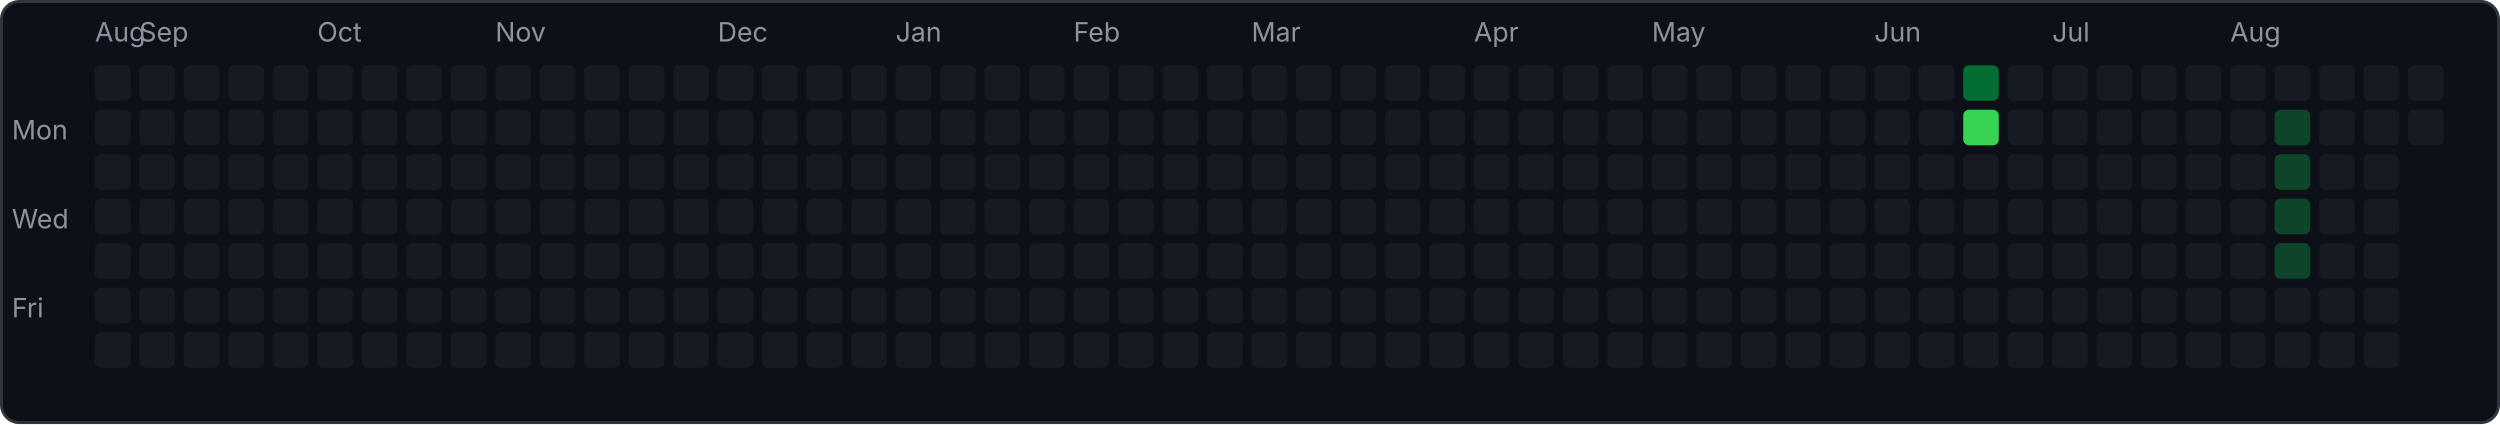
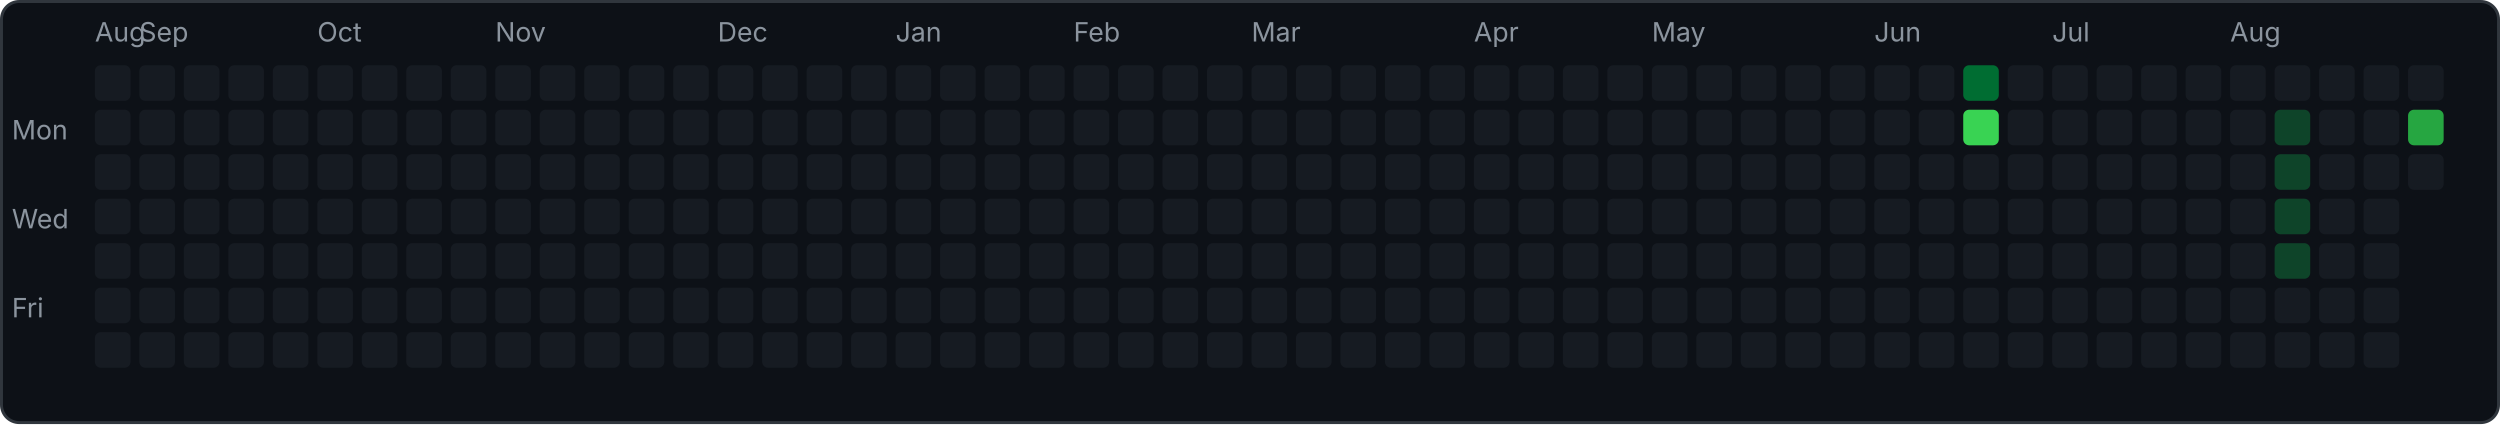
<svg xmlns="http://www.w3.org/2000/svg" width="843" height="143" viewBox="0 0 843 143">
  <rect x="0.5" y="0.5" width="842" height="142" rx="6" fill="#0d1117" stroke="#30363d" />
  <text x="4" y="47" font-family="-apple-system,sans-serif" font-size="9" fill="#8b949e">Mon</text>
  <text x="4" y="77" font-family="-apple-system,sans-serif" font-size="9" fill="#8b949e">Wed</text>
  <text x="4" y="107" font-family="-apple-system,sans-serif" font-size="9" fill="#8b949e">Fri</text>
  <rect x="32" y="22" width="12" height="12" rx="2" fill="#161b22" />
  <rect x="32" y="37" width="12" height="12" rx="2" fill="#161b22" />
  <rect x="32" y="52" width="12" height="12" rx="2" fill="#161b22" />
  <rect x="32" y="67" width="12" height="12" rx="2" fill="#161b22" />
  <rect x="32" y="82" width="12" height="12" rx="2" fill="#161b22" />
  <rect x="32" y="97" width="12" height="12" rx="2" fill="#161b22" />
  <rect x="32" y="112" width="12" height="12" rx="2" fill="#161b22" />
  <text x="32" y="14" font-family="-apple-system,sans-serif" font-size="9" fill="#8b949e">Aug</text>
  <rect x="47" y="22" width="12" height="12" rx="2" fill="#161b22" />
  <rect x="47" y="37" width="12" height="12" rx="2" fill="#161b22" />
  <rect x="47" y="52" width="12" height="12" rx="2" fill="#161b22" />
  <rect x="47" y="67" width="12" height="12" rx="2" fill="#161b22" />
  <rect x="47" y="82" width="12" height="12" rx="2" fill="#161b22" />
  <rect x="47" y="97" width="12" height="12" rx="2" fill="#161b22" />
  <rect x="47" y="112" width="12" height="12" rx="2" fill="#161b22" />
  <text x="47" y="14" font-family="-apple-system,sans-serif" font-size="9" fill="#8b949e">Sep</text>
  <rect x="62" y="22" width="12" height="12" rx="2" fill="#161b22" />
  <rect x="62" y="37" width="12" height="12" rx="2" fill="#161b22" />
  <rect x="62" y="52" width="12" height="12" rx="2" fill="#161b22" />
  <rect x="62" y="67" width="12" height="12" rx="2" fill="#161b22" />
  <rect x="62" y="82" width="12" height="12" rx="2" fill="#161b22" />
  <rect x="62" y="97" width="12" height="12" rx="2" fill="#161b22" />
  <rect x="62" y="112" width="12" height="12" rx="2" fill="#161b22" />
  <rect x="77" y="22" width="12" height="12" rx="2" fill="#161b22" />
  <rect x="77" y="37" width="12" height="12" rx="2" fill="#161b22" />
  <rect x="77" y="52" width="12" height="12" rx="2" fill="#161b22" />
  <rect x="77" y="67" width="12" height="12" rx="2" fill="#161b22" />
  <rect x="77" y="82" width="12" height="12" rx="2" fill="#161b22" />
  <rect x="77" y="97" width="12" height="12" rx="2" fill="#161b22" />
  <rect x="77" y="112" width="12" height="12" rx="2" fill="#161b22" />
  <rect x="92" y="22" width="12" height="12" rx="2" fill="#161b22" />
  <rect x="92" y="37" width="12" height="12" rx="2" fill="#161b22" />
  <rect x="92" y="52" width="12" height="12" rx="2" fill="#161b22" />
  <rect x="92" y="67" width="12" height="12" rx="2" fill="#161b22" />
  <rect x="92" y="82" width="12" height="12" rx="2" fill="#161b22" />
  <rect x="92" y="97" width="12" height="12" rx="2" fill="#161b22" />
  <rect x="92" y="112" width="12" height="12" rx="2" fill="#161b22" />
  <rect x="107" y="22" width="12" height="12" rx="2" fill="#161b22" />
  <rect x="107" y="37" width="12" height="12" rx="2" fill="#161b22" />
  <rect x="107" y="52" width="12" height="12" rx="2" fill="#161b22" />
  <rect x="107" y="67" width="12" height="12" rx="2" fill="#161b22" />
  <rect x="107" y="82" width="12" height="12" rx="2" fill="#161b22" />
  <rect x="107" y="97" width="12" height="12" rx="2" fill="#161b22" />
  <rect x="107" y="112" width="12" height="12" rx="2" fill="#161b22" />
  <text x="107" y="14" font-family="-apple-system,sans-serif" font-size="9" fill="#8b949e">Oct</text>
  <rect x="122" y="22" width="12" height="12" rx="2" fill="#161b22" />
  <rect x="122" y="37" width="12" height="12" rx="2" fill="#161b22" />
  <rect x="122" y="52" width="12" height="12" rx="2" fill="#161b22" />
  <rect x="122" y="67" width="12" height="12" rx="2" fill="#161b22" />
  <rect x="122" y="82" width="12" height="12" rx="2" fill="#161b22" />
  <rect x="122" y="97" width="12" height="12" rx="2" fill="#161b22" />
  <rect x="122" y="112" width="12" height="12" rx="2" fill="#161b22" />
  <rect x="137" y="22" width="12" height="12" rx="2" fill="#161b22" />
  <rect x="137" y="37" width="12" height="12" rx="2" fill="#161b22" />
  <rect x="137" y="52" width="12" height="12" rx="2" fill="#161b22" />
  <rect x="137" y="67" width="12" height="12" rx="2" fill="#161b22" />
  <rect x="137" y="82" width="12" height="12" rx="2" fill="#161b22" />
  <rect x="137" y="97" width="12" height="12" rx="2" fill="#161b22" />
  <rect x="137" y="112" width="12" height="12" rx="2" fill="#161b22" />
  <rect x="152" y="22" width="12" height="12" rx="2" fill="#161b22" />
  <rect x="152" y="37" width="12" height="12" rx="2" fill="#161b22" />
  <rect x="152" y="52" width="12" height="12" rx="2" fill="#161b22" />
  <rect x="152" y="67" width="12" height="12" rx="2" fill="#161b22" />
  <rect x="152" y="82" width="12" height="12" rx="2" fill="#161b22" />
  <rect x="152" y="97" width="12" height="12" rx="2" fill="#161b22" />
  <rect x="152" y="112" width="12" height="12" rx="2" fill="#161b22" />
  <rect x="167" y="22" width="12" height="12" rx="2" fill="#161b22" />
  <rect x="167" y="37" width="12" height="12" rx="2" fill="#161b22" />
  <rect x="167" y="52" width="12" height="12" rx="2" fill="#161b22" />
  <rect x="167" y="67" width="12" height="12" rx="2" fill="#161b22" />
  <rect x="167" y="82" width="12" height="12" rx="2" fill="#161b22" />
  <rect x="167" y="97" width="12" height="12" rx="2" fill="#161b22" />
  <rect x="167" y="112" width="12" height="12" rx="2" fill="#161b22" />
  <text x="167" y="14" font-family="-apple-system,sans-serif" font-size="9" fill="#8b949e">Nov</text>
  <rect x="182" y="22" width="12" height="12" rx="2" fill="#161b22" />
  <rect x="182" y="37" width="12" height="12" rx="2" fill="#161b22" />
  <rect x="182" y="52" width="12" height="12" rx="2" fill="#161b22" />
  <rect x="182" y="67" width="12" height="12" rx="2" fill="#161b22" />
  <rect x="182" y="82" width="12" height="12" rx="2" fill="#161b22" />
  <rect x="182" y="97" width="12" height="12" rx="2" fill="#161b22" />
  <rect x="182" y="112" width="12" height="12" rx="2" fill="#161b22" />
  <rect x="197" y="22" width="12" height="12" rx="2" fill="#161b22" />
  <rect x="197" y="37" width="12" height="12" rx="2" fill="#161b22" />
  <rect x="197" y="52" width="12" height="12" rx="2" fill="#161b22" />
  <rect x="197" y="67" width="12" height="12" rx="2" fill="#161b22" />
  <rect x="197" y="82" width="12" height="12" rx="2" fill="#161b22" />
  <rect x="197" y="97" width="12" height="12" rx="2" fill="#161b22" />
  <rect x="197" y="112" width="12" height="12" rx="2" fill="#161b22" />
  <rect x="212" y="22" width="12" height="12" rx="2" fill="#161b22" />
  <rect x="212" y="37" width="12" height="12" rx="2" fill="#161b22" />
  <rect x="212" y="52" width="12" height="12" rx="2" fill="#161b22" />
  <rect x="212" y="67" width="12" height="12" rx="2" fill="#161b22" />
  <rect x="212" y="82" width="12" height="12" rx="2" fill="#161b22" />
  <rect x="212" y="97" width="12" height="12" rx="2" fill="#161b22" />
  <rect x="212" y="112" width="12" height="12" rx="2" fill="#161b22" />
  <rect x="227" y="22" width="12" height="12" rx="2" fill="#161b22" />
  <rect x="227" y="37" width="12" height="12" rx="2" fill="#161b22" />
  <rect x="227" y="52" width="12" height="12" rx="2" fill="#161b22" />
  <rect x="227" y="67" width="12" height="12" rx="2" fill="#161b22" />
  <rect x="227" y="82" width="12" height="12" rx="2" fill="#161b22" />
  <rect x="227" y="97" width="12" height="12" rx="2" fill="#161b22" />
  <rect x="227" y="112" width="12" height="12" rx="2" fill="#161b22" />
  <rect x="242" y="22" width="12" height="12" rx="2" fill="#161b22" />
  <rect x="242" y="37" width="12" height="12" rx="2" fill="#161b22" />
  <rect x="242" y="52" width="12" height="12" rx="2" fill="#161b22" />
  <rect x="242" y="67" width="12" height="12" rx="2" fill="#161b22" />
  <rect x="242" y="82" width="12" height="12" rx="2" fill="#161b22" />
  <rect x="242" y="97" width="12" height="12" rx="2" fill="#161b22" />
  <rect x="242" y="112" width="12" height="12" rx="2" fill="#161b22" />
  <text x="242" y="14" font-family="-apple-system,sans-serif" font-size="9" fill="#8b949e">Dec</text>
  <rect x="257" y="22" width="12" height="12" rx="2" fill="#161b22" />
  <rect x="257" y="37" width="12" height="12" rx="2" fill="#161b22" />
  <rect x="257" y="52" width="12" height="12" rx="2" fill="#161b22" />
  <rect x="257" y="67" width="12" height="12" rx="2" fill="#161b22" />
  <rect x="257" y="82" width="12" height="12" rx="2" fill="#161b22" />
  <rect x="257" y="97" width="12" height="12" rx="2" fill="#161b22" />
  <rect x="257" y="112" width="12" height="12" rx="2" fill="#161b22" />
  <rect x="272" y="22" width="12" height="12" rx="2" fill="#161b22" />
  <rect x="272" y="37" width="12" height="12" rx="2" fill="#161b22" />
  <rect x="272" y="52" width="12" height="12" rx="2" fill="#161b22" />
  <rect x="272" y="67" width="12" height="12" rx="2" fill="#161b22" />
  <rect x="272" y="82" width="12" height="12" rx="2" fill="#161b22" />
  <rect x="272" y="97" width="12" height="12" rx="2" fill="#161b22" />
  <rect x="272" y="112" width="12" height="12" rx="2" fill="#161b22" />
  <rect x="287" y="22" width="12" height="12" rx="2" fill="#161b22" />
  <rect x="287" y="37" width="12" height="12" rx="2" fill="#161b22" />
  <rect x="287" y="52" width="12" height="12" rx="2" fill="#161b22" />
  <rect x="287" y="67" width="12" height="12" rx="2" fill="#161b22" />
  <rect x="287" y="82" width="12" height="12" rx="2" fill="#161b22" />
  <rect x="287" y="97" width="12" height="12" rx="2" fill="#161b22" />
  <rect x="287" y="112" width="12" height="12" rx="2" fill="#161b22" />
  <rect x="302" y="22" width="12" height="12" rx="2" fill="#161b22" />
  <rect x="302" y="37" width="12" height="12" rx="2" fill="#161b22" />
  <rect x="302" y="52" width="12" height="12" rx="2" fill="#161b22" />
  <rect x="302" y="67" width="12" height="12" rx="2" fill="#161b22" />
  <rect x="302" y="82" width="12" height="12" rx="2" fill="#161b22" />
  <rect x="302" y="97" width="12" height="12" rx="2" fill="#161b22" />
  <rect x="302" y="112" width="12" height="12" rx="2" fill="#161b22" />
  <text x="302" y="14" font-family="-apple-system,sans-serif" font-size="9" fill="#8b949e">Jan</text>
  <rect x="317" y="22" width="12" height="12" rx="2" fill="#161b22" />
  <rect x="317" y="37" width="12" height="12" rx="2" fill="#161b22" />
  <rect x="317" y="52" width="12" height="12" rx="2" fill="#161b22" />
  <rect x="317" y="67" width="12" height="12" rx="2" fill="#161b22" />
  <rect x="317" y="82" width="12" height="12" rx="2" fill="#161b22" />
  <rect x="317" y="97" width="12" height="12" rx="2" fill="#161b22" />
  <rect x="317" y="112" width="12" height="12" rx="2" fill="#161b22" />
  <rect x="332" y="22" width="12" height="12" rx="2" fill="#161b22" />
  <rect x="332" y="37" width="12" height="12" rx="2" fill="#161b22" />
  <rect x="332" y="52" width="12" height="12" rx="2" fill="#161b22" />
  <rect x="332" y="67" width="12" height="12" rx="2" fill="#161b22" />
  <rect x="332" y="82" width="12" height="12" rx="2" fill="#161b22" />
  <rect x="332" y="97" width="12" height="12" rx="2" fill="#161b22" />
  <rect x="332" y="112" width="12" height="12" rx="2" fill="#161b22" />
  <rect x="347" y="22" width="12" height="12" rx="2" fill="#161b22" />
  <rect x="347" y="37" width="12" height="12" rx="2" fill="#161b22" />
  <rect x="347" y="52" width="12" height="12" rx="2" fill="#161b22" />
  <rect x="347" y="67" width="12" height="12" rx="2" fill="#161b22" />
  <rect x="347" y="82" width="12" height="12" rx="2" fill="#161b22" />
  <rect x="347" y="97" width="12" height="12" rx="2" fill="#161b22" />
  <rect x="347" y="112" width="12" height="12" rx="2" fill="#161b22" />
  <rect x="362" y="22" width="12" height="12" rx="2" fill="#161b22" />
  <rect x="362" y="37" width="12" height="12" rx="2" fill="#161b22" />
  <rect x="362" y="52" width="12" height="12" rx="2" fill="#161b22" />
  <rect x="362" y="67" width="12" height="12" rx="2" fill="#161b22" />
  <rect x="362" y="82" width="12" height="12" rx="2" fill="#161b22" />
  <rect x="362" y="97" width="12" height="12" rx="2" fill="#161b22" />
  <rect x="362" y="112" width="12" height="12" rx="2" fill="#161b22" />
  <text x="362" y="14" font-family="-apple-system,sans-serif" font-size="9" fill="#8b949e">Feb</text>
  <rect x="377" y="22" width="12" height="12" rx="2" fill="#161b22" />
  <rect x="377" y="37" width="12" height="12" rx="2" fill="#161b22" />
  <rect x="377" y="52" width="12" height="12" rx="2" fill="#161b22" />
  <rect x="377" y="67" width="12" height="12" rx="2" fill="#161b22" />
  <rect x="377" y="82" width="12" height="12" rx="2" fill="#161b22" />
  <rect x="377" y="97" width="12" height="12" rx="2" fill="#161b22" />
  <rect x="377" y="112" width="12" height="12" rx="2" fill="#161b22" />
  <rect x="392" y="22" width="12" height="12" rx="2" fill="#161b22" />
  <rect x="392" y="37" width="12" height="12" rx="2" fill="#161b22" />
  <rect x="392" y="52" width="12" height="12" rx="2" fill="#161b22" />
  <rect x="392" y="67" width="12" height="12" rx="2" fill="#161b22" />
  <rect x="392" y="82" width="12" height="12" rx="2" fill="#161b22" />
  <rect x="392" y="97" width="12" height="12" rx="2" fill="#161b22" />
  <rect x="392" y="112" width="12" height="12" rx="2" fill="#161b22" />
  <rect x="407" y="22" width="12" height="12" rx="2" fill="#161b22" />
  <rect x="407" y="37" width="12" height="12" rx="2" fill="#161b22" />
  <rect x="407" y="52" width="12" height="12" rx="2" fill="#161b22" />
  <rect x="407" y="67" width="12" height="12" rx="2" fill="#161b22" />
  <rect x="407" y="82" width="12" height="12" rx="2" fill="#161b22" />
  <rect x="407" y="97" width="12" height="12" rx="2" fill="#161b22" />
  <rect x="407" y="112" width="12" height="12" rx="2" fill="#161b22" />
  <rect x="422" y="22" width="12" height="12" rx="2" fill="#161b22" />
  <rect x="422" y="37" width="12" height="12" rx="2" fill="#161b22" />
  <rect x="422" y="52" width="12" height="12" rx="2" fill="#161b22" />
  <rect x="422" y="67" width="12" height="12" rx="2" fill="#161b22" />
  <rect x="422" y="82" width="12" height="12" rx="2" fill="#161b22" />
  <rect x="422" y="97" width="12" height="12" rx="2" fill="#161b22" />
  <rect x="422" y="112" width="12" height="12" rx="2" fill="#161b22" />
  <text x="422" y="14" font-family="-apple-system,sans-serif" font-size="9" fill="#8b949e">Mar</text>
  <rect x="437" y="22" width="12" height="12" rx="2" fill="#161b22" />
  <rect x="437" y="37" width="12" height="12" rx="2" fill="#161b22" />
  <rect x="437" y="52" width="12" height="12" rx="2" fill="#161b22" />
  <rect x="437" y="67" width="12" height="12" rx="2" fill="#161b22" />
  <rect x="437" y="82" width="12" height="12" rx="2" fill="#161b22" />
  <rect x="437" y="97" width="12" height="12" rx="2" fill="#161b22" />
  <rect x="437" y="112" width="12" height="12" rx="2" fill="#161b22" />
  <rect x="452" y="22" width="12" height="12" rx="2" fill="#161b22" />
  <rect x="452" y="37" width="12" height="12" rx="2" fill="#161b22" />
  <rect x="452" y="52" width="12" height="12" rx="2" fill="#161b22" />
  <rect x="452" y="67" width="12" height="12" rx="2" fill="#161b22" />
  <rect x="452" y="82" width="12" height="12" rx="2" fill="#161b22" />
  <rect x="452" y="97" width="12" height="12" rx="2" fill="#161b22" />
  <rect x="452" y="112" width="12" height="12" rx="2" fill="#161b22" />
  <rect x="467" y="22" width="12" height="12" rx="2" fill="#161b22" />
  <rect x="467" y="37" width="12" height="12" rx="2" fill="#161b22" />
  <rect x="467" y="52" width="12" height="12" rx="2" fill="#161b22" />
  <rect x="467" y="67" width="12" height="12" rx="2" fill="#161b22" />
  <rect x="467" y="82" width="12" height="12" rx="2" fill="#161b22" />
  <rect x="467" y="97" width="12" height="12" rx="2" fill="#161b22" />
  <rect x="467" y="112" width="12" height="12" rx="2" fill="#161b22" />
  <rect x="482" y="22" width="12" height="12" rx="2" fill="#161b22" />
  <rect x="482" y="37" width="12" height="12" rx="2" fill="#161b22" />
  <rect x="482" y="52" width="12" height="12" rx="2" fill="#161b22" />
  <rect x="482" y="67" width="12" height="12" rx="2" fill="#161b22" />
  <rect x="482" y="82" width="12" height="12" rx="2" fill="#161b22" />
  <rect x="482" y="97" width="12" height="12" rx="2" fill="#161b22" />
  <rect x="482" y="112" width="12" height="12" rx="2" fill="#161b22" />
  <rect x="497" y="22" width="12" height="12" rx="2" fill="#161b22" />
  <rect x="497" y="37" width="12" height="12" rx="2" fill="#161b22" />
  <rect x="497" y="52" width="12" height="12" rx="2" fill="#161b22" />
  <rect x="497" y="67" width="12" height="12" rx="2" fill="#161b22" />
  <rect x="497" y="82" width="12" height="12" rx="2" fill="#161b22" />
  <rect x="497" y="97" width="12" height="12" rx="2" fill="#161b22" />
  <rect x="497" y="112" width="12" height="12" rx="2" fill="#161b22" />
  <text x="497" y="14" font-family="-apple-system,sans-serif" font-size="9" fill="#8b949e">Apr</text>
  <rect x="512" y="22" width="12" height="12" rx="2" fill="#161b22" />
  <rect x="512" y="37" width="12" height="12" rx="2" fill="#161b22" />
  <rect x="512" y="52" width="12" height="12" rx="2" fill="#161b22" />
  <rect x="512" y="67" width="12" height="12" rx="2" fill="#161b22" />
  <rect x="512" y="82" width="12" height="12" rx="2" fill="#161b22" />
  <rect x="512" y="97" width="12" height="12" rx="2" fill="#161b22" />
  <rect x="512" y="112" width="12" height="12" rx="2" fill="#161b22" />
  <rect x="527" y="22" width="12" height="12" rx="2" fill="#161b22" />
  <rect x="527" y="37" width="12" height="12" rx="2" fill="#161b22" />
  <rect x="527" y="52" width="12" height="12" rx="2" fill="#161b22" />
  <rect x="527" y="67" width="12" height="12" rx="2" fill="#161b22" />
  <rect x="527" y="82" width="12" height="12" rx="2" fill="#161b22" />
  <rect x="527" y="97" width="12" height="12" rx="2" fill="#161b22" />
  <rect x="527" y="112" width="12" height="12" rx="2" fill="#161b22" />
  <rect x="542" y="22" width="12" height="12" rx="2" fill="#161b22" />
  <rect x="542" y="37" width="12" height="12" rx="2" fill="#161b22" />
  <rect x="542" y="52" width="12" height="12" rx="2" fill="#161b22" />
  <rect x="542" y="67" width="12" height="12" rx="2" fill="#161b22" />
  <rect x="542" y="82" width="12" height="12" rx="2" fill="#161b22" />
  <rect x="542" y="97" width="12" height="12" rx="2" fill="#161b22" />
  <rect x="542" y="112" width="12" height="12" rx="2" fill="#161b22" />
  <rect x="557" y="22" width="12" height="12" rx="2" fill="#161b22" />
  <rect x="557" y="37" width="12" height="12" rx="2" fill="#161b22" />
  <rect x="557" y="52" width="12" height="12" rx="2" fill="#161b22" />
  <rect x="557" y="67" width="12" height="12" rx="2" fill="#161b22" />
  <rect x="557" y="82" width="12" height="12" rx="2" fill="#161b22" />
  <rect x="557" y="97" width="12" height="12" rx="2" fill="#161b22" />
  <rect x="557" y="112" width="12" height="12" rx="2" fill="#161b22" />
  <text x="557" y="14" font-family="-apple-system,sans-serif" font-size="9" fill="#8b949e">May</text>
  <rect x="572" y="22" width="12" height="12" rx="2" fill="#161b22" />
  <rect x="572" y="37" width="12" height="12" rx="2" fill="#161b22" />
  <rect x="572" y="52" width="12" height="12" rx="2" fill="#161b22" />
  <rect x="572" y="67" width="12" height="12" rx="2" fill="#161b22" />
  <rect x="572" y="82" width="12" height="12" rx="2" fill="#161b22" />
  <rect x="572" y="97" width="12" height="12" rx="2" fill="#161b22" />
  <rect x="572" y="112" width="12" height="12" rx="2" fill="#161b22" />
  <rect x="587" y="22" width="12" height="12" rx="2" fill="#161b22" />
  <rect x="587" y="37" width="12" height="12" rx="2" fill="#161b22" />
  <rect x="587" y="52" width="12" height="12" rx="2" fill="#161b22" />
  <rect x="587" y="67" width="12" height="12" rx="2" fill="#161b22" />
  <rect x="587" y="82" width="12" height="12" rx="2" fill="#161b22" />
  <rect x="587" y="97" width="12" height="12" rx="2" fill="#161b22" />
  <rect x="587" y="112" width="12" height="12" rx="2" fill="#161b22" />
  <rect x="602" y="22" width="12" height="12" rx="2" fill="#161b22" />
  <rect x="602" y="37" width="12" height="12" rx="2" fill="#161b22" />
  <rect x="602" y="52" width="12" height="12" rx="2" fill="#161b22" />
  <rect x="602" y="67" width="12" height="12" rx="2" fill="#161b22" />
  <rect x="602" y="82" width="12" height="12" rx="2" fill="#161b22" />
  <rect x="602" y="97" width="12" height="12" rx="2" fill="#161b22" />
  <rect x="602" y="112" width="12" height="12" rx="2" fill="#161b22" />
  <rect x="617" y="22" width="12" height="12" rx="2" fill="#161b22" />
  <rect x="617" y="37" width="12" height="12" rx="2" fill="#161b22" />
  <rect x="617" y="52" width="12" height="12" rx="2" fill="#161b22" />
  <rect x="617" y="67" width="12" height="12" rx="2" fill="#161b22" />
  <rect x="617" y="82" width="12" height="12" rx="2" fill="#161b22" />
  <rect x="617" y="97" width="12" height="12" rx="2" fill="#161b22" />
  <rect x="617" y="112" width="12" height="12" rx="2" fill="#161b22" />
  <rect x="632" y="22" width="12" height="12" rx="2" fill="#161b22" />
  <rect x="632" y="37" width="12" height="12" rx="2" fill="#161b22" />
  <rect x="632" y="52" width="12" height="12" rx="2" fill="#161b22" />
  <rect x="632" y="67" width="12" height="12" rx="2" fill="#161b22" />
  <rect x="632" y="82" width="12" height="12" rx="2" fill="#161b22" />
  <rect x="632" y="97" width="12" height="12" rx="2" fill="#161b22" />
  <rect x="632" y="112" width="12" height="12" rx="2" fill="#161b22" />
  <text x="632" y="14" font-family="-apple-system,sans-serif" font-size="9" fill="#8b949e">Jun</text>
  <rect x="647" y="22" width="12" height="12" rx="2" fill="#161b22" />
  <rect x="647" y="37" width="12" height="12" rx="2" fill="#161b22" />
  <rect x="647" y="52" width="12" height="12" rx="2" fill="#161b22" />
  <rect x="647" y="67" width="12" height="12" rx="2" fill="#161b22" />
  <rect x="647" y="82" width="12" height="12" rx="2" fill="#161b22" />
  <rect x="647" y="97" width="12" height="12" rx="2" fill="#161b22" />
  <rect x="647" y="112" width="12" height="12" rx="2" fill="#161b22" />
  <rect x="662" y="22" width="12" height="12" rx="2" fill="#006d32" />
  <rect x="662" y="37" width="12" height="12" rx="2" fill="#39d353" />
  <rect x="662" y="52" width="12" height="12" rx="2" fill="#161b22" />
  <rect x="662" y="67" width="12" height="12" rx="2" fill="#161b22" />
  <rect x="662" y="82" width="12" height="12" rx="2" fill="#161b22" />
  <rect x="662" y="97" width="12" height="12" rx="2" fill="#161b22" />
  <rect x="662" y="112" width="12" height="12" rx="2" fill="#161b22" />
  <rect x="677" y="22" width="12" height="12" rx="2" fill="#161b22" />
  <rect x="677" y="37" width="12" height="12" rx="2" fill="#161b22" />
  <rect x="677" y="52" width="12" height="12" rx="2" fill="#161b22" />
  <rect x="677" y="67" width="12" height="12" rx="2" fill="#161b22" />
  <rect x="677" y="82" width="12" height="12" rx="2" fill="#161b22" />
  <rect x="677" y="97" width="12" height="12" rx="2" fill="#161b22" />
  <rect x="677" y="112" width="12" height="12" rx="2" fill="#161b22" />
  <rect x="692" y="22" width="12" height="12" rx="2" fill="#161b22" />
  <rect x="692" y="37" width="12" height="12" rx="2" fill="#161b22" />
  <rect x="692" y="52" width="12" height="12" rx="2" fill="#161b22" />
  <rect x="692" y="67" width="12" height="12" rx="2" fill="#161b22" />
  <rect x="692" y="82" width="12" height="12" rx="2" fill="#161b22" />
  <rect x="692" y="97" width="12" height="12" rx="2" fill="#161b22" />
  <rect x="692" y="112" width="12" height="12" rx="2" fill="#161b22" />
  <text x="692" y="14" font-family="-apple-system,sans-serif" font-size="9" fill="#8b949e">Jul</text>
  <rect x="707" y="22" width="12" height="12" rx="2" fill="#161b22" />
  <rect x="707" y="37" width="12" height="12" rx="2" fill="#161b22" />
  <rect x="707" y="52" width="12" height="12" rx="2" fill="#161b22" />
  <rect x="707" y="67" width="12" height="12" rx="2" fill="#161b22" />
  <rect x="707" y="82" width="12" height="12" rx="2" fill="#161b22" />
  <rect x="707" y="97" width="12" height="12" rx="2" fill="#161b22" />
  <rect x="707" y="112" width="12" height="12" rx="2" fill="#161b22" />
  <rect x="722" y="22" width="12" height="12" rx="2" fill="#161b22" />
  <rect x="722" y="37" width="12" height="12" rx="2" fill="#161b22" />
  <rect x="722" y="52" width="12" height="12" rx="2" fill="#161b22" />
  <rect x="722" y="67" width="12" height="12" rx="2" fill="#161b22" />
  <rect x="722" y="82" width="12" height="12" rx="2" fill="#161b22" />
  <rect x="722" y="97" width="12" height="12" rx="2" fill="#161b22" />
  <rect x="722" y="112" width="12" height="12" rx="2" fill="#161b22" />
  <rect x="737" y="22" width="12" height="12" rx="2" fill="#161b22" />
  <rect x="737" y="37" width="12" height="12" rx="2" fill="#161b22" />
  <rect x="737" y="52" width="12" height="12" rx="2" fill="#161b22" />
  <rect x="737" y="67" width="12" height="12" rx="2" fill="#161b22" />
  <rect x="737" y="82" width="12" height="12" rx="2" fill="#161b22" />
  <rect x="737" y="97" width="12" height="12" rx="2" fill="#161b22" />
  <rect x="737" y="112" width="12" height="12" rx="2" fill="#161b22" />
  <rect x="752" y="22" width="12" height="12" rx="2" fill="#161b22" />
  <rect x="752" y="37" width="12" height="12" rx="2" fill="#161b22" />
  <rect x="752" y="52" width="12" height="12" rx="2" fill="#161b22" />
  <rect x="752" y="67" width="12" height="12" rx="2" fill="#161b22" />
  <rect x="752" y="82" width="12" height="12" rx="2" fill="#161b22" />
  <rect x="752" y="97" width="12" height="12" rx="2" fill="#161b22" />
  <rect x="752" y="112" width="12" height="12" rx="2" fill="#161b22" />
  <text x="752" y="14" font-family="-apple-system,sans-serif" font-size="9" fill="#8b949e">Aug</text>
  <rect x="767" y="22" width="12" height="12" rx="2" fill="#161b22" />
  <rect x="767" y="37" width="12" height="12" rx="2" fill="#0e4429" />
  <rect x="767" y="52" width="12" height="12" rx="2" fill="#0e4429" />
  <rect x="767" y="67" width="12" height="12" rx="2" fill="#0e4429" />
  <rect x="767" y="82" width="12" height="12" rx="2" fill="#0e4429" />
  <rect x="767" y="97" width="12" height="12" rx="2" fill="#161b22" />
  <rect x="767" y="112" width="12" height="12" rx="2" fill="#161b22" />
  <rect x="782" y="22" width="12" height="12" rx="2" fill="#161b22" />
  <rect x="782" y="37" width="12" height="12" rx="2" fill="#161b22" />
  <rect x="782" y="52" width="12" height="12" rx="2" fill="#161b22" />
  <rect x="782" y="67" width="12" height="12" rx="2" fill="#161b22" />
  <rect x="782" y="82" width="12" height="12" rx="2" fill="#161b22" />
  <rect x="782" y="97" width="12" height="12" rx="2" fill="#161b22" />
  <rect x="782" y="112" width="12" height="12" rx="2" fill="#161b22" />
  <rect x="797" y="22" width="12" height="12" rx="2" fill="#161b22" />
  <rect x="797" y="37" width="12" height="12" rx="2" fill="#161b22" />
  <rect x="797" y="52" width="12" height="12" rx="2" fill="#161b22" />
  <rect x="797" y="67" width="12" height="12" rx="2" fill="#161b22" />
  <rect x="797" y="82" width="12" height="12" rx="2" fill="#161b22" />
  <rect x="797" y="97" width="12" height="12" rx="2" fill="#161b22" />
  <rect x="797" y="112" width="12" height="12" rx="2" fill="#161b22" />
  <rect x="812" y="22" width="12" height="12" rx="2" fill="#161b22" />
-   <rect x="812" y="37" width="12" height="12" rx="2" fill="#161b22" />
+   <rect x="812" y="37" width="12" height="12" rx="2" fill="#26a641" />
+   <rect x="812" y="52" width="12" height="12" rx="2" fill="#161b22" />
</svg>
